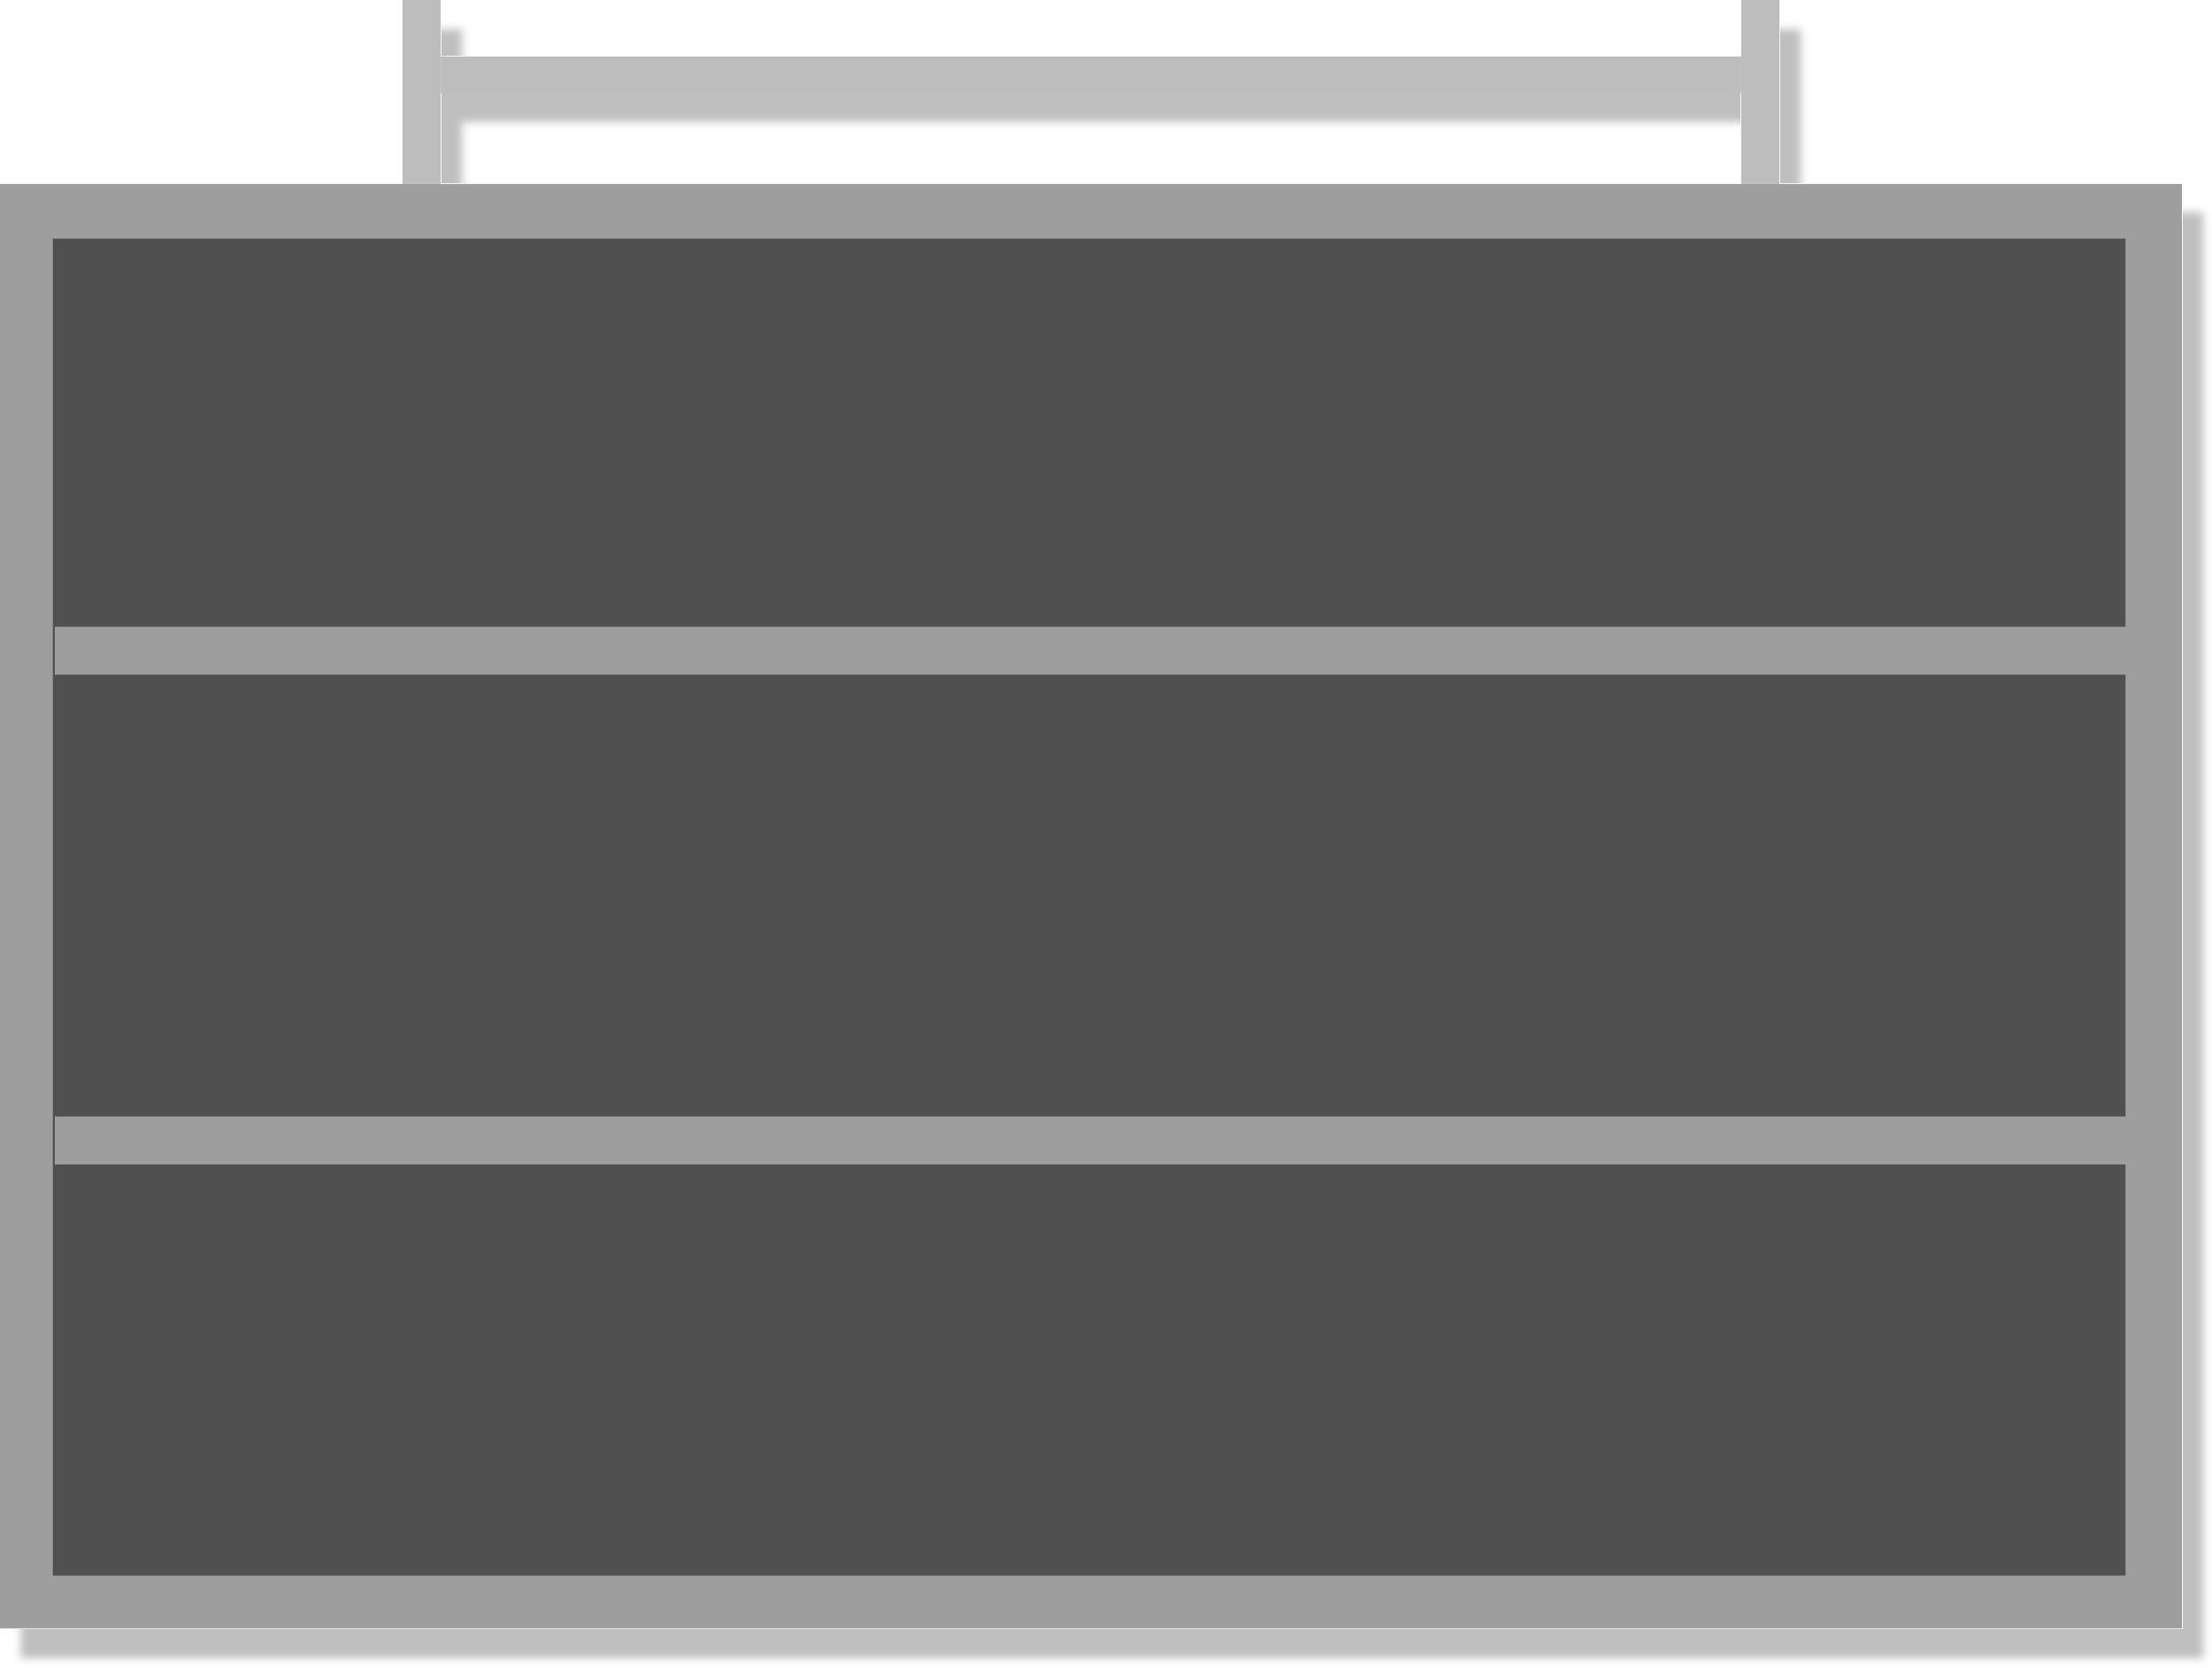
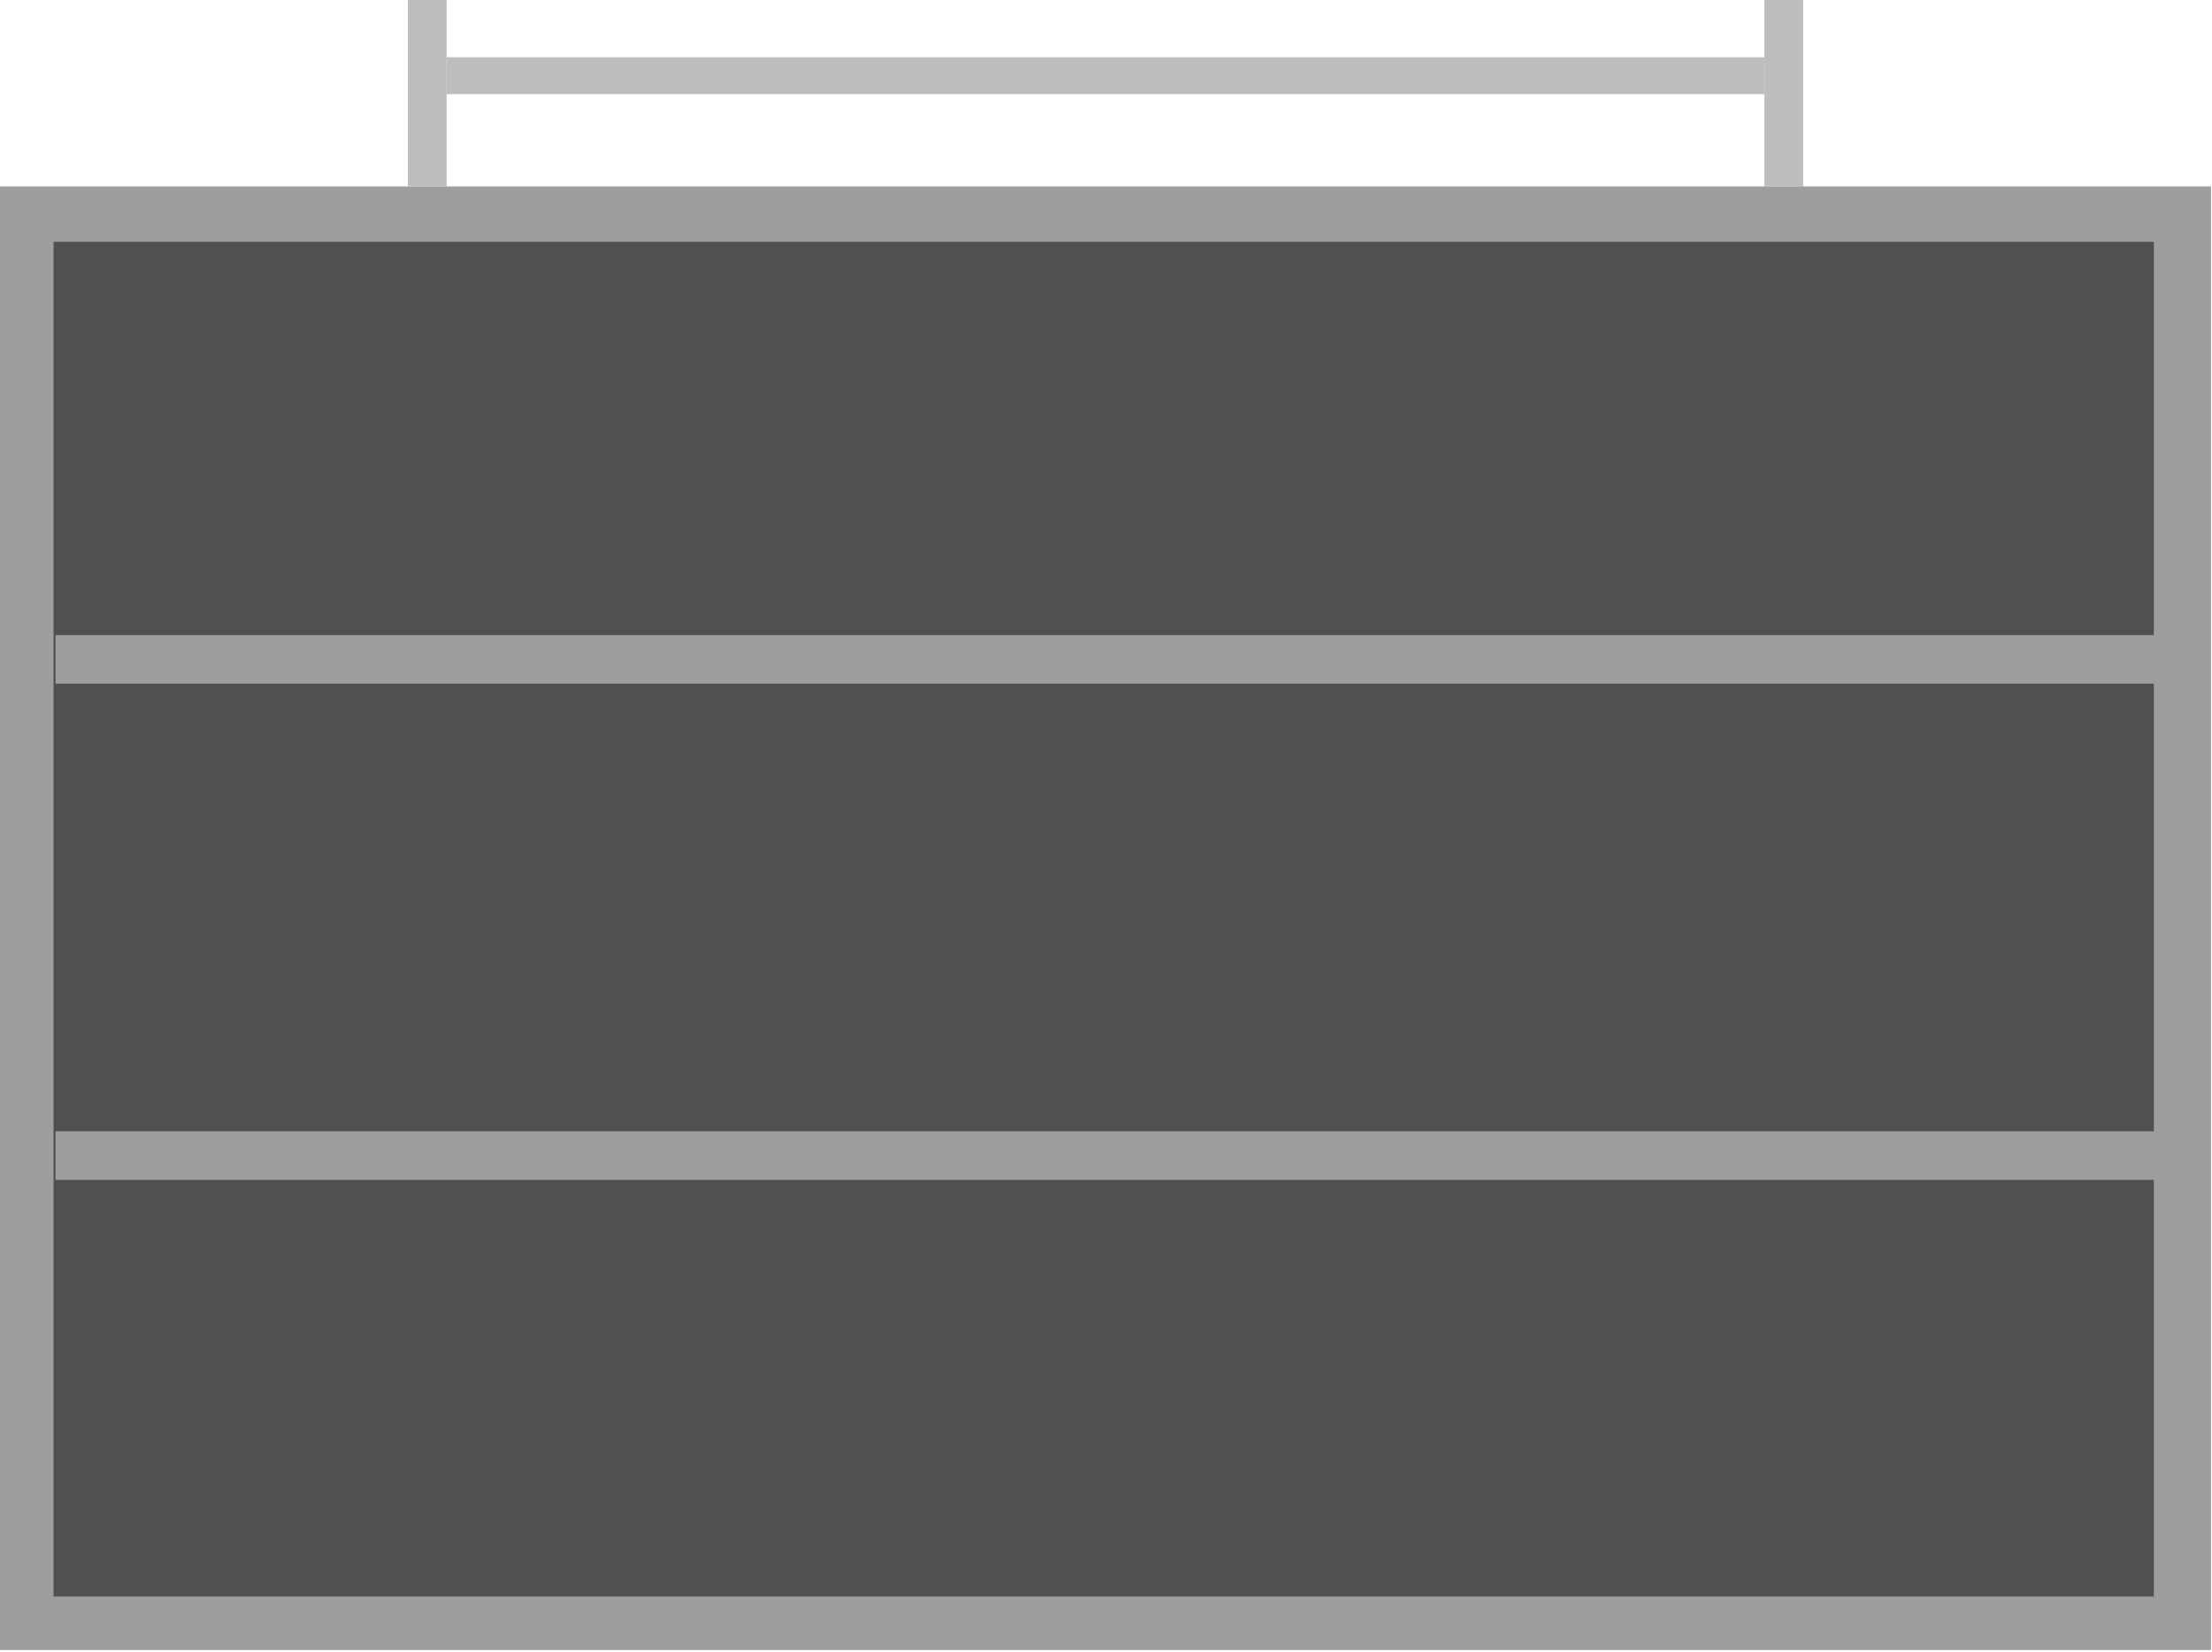
- <svg xmlns="http://www.w3.org/2000/svg" width="1292" height="974" viewBox="0 0 1292 974" fill="none">
-   <g filter="url(#filter0_d_33_25)">
-     <rect y="107.445" width="1274.45" height="843.608" fill="#9E9E9E" />
-     <rect x="30.851" y="139.36" width="1210.63" height="780.843" fill="#505050" />
-     <rect x="235.104" width="22.34" height="107.446" fill="#BDBDBD" />
-     <rect x="1017.01" width="22.34" height="107.446" fill="#BDBDBD" />
-     <rect x="257.444" y="32.978" width="759.566" height="21.276" fill="#BDBDBD" />
-     <rect x="32" y="366.054" width="1210" height="28" fill="#9E9E9E" />
-     <rect x="32" y="652.054" width="1210" height="28" fill="#9E9E9E" />
-   </g>
-   <defs>
-     <filter id="filter0_d_33_25" x="0" y="0" width="1291.65" height="973.253" filterUnits="userSpaceOnUse" color-interpolation-filters="sRGB">
-       <feFlood flood-opacity="0" result="BackgroundImageFix" />
-       <feColorMatrix in="SourceAlpha" type="matrix" values="0 0 0 0 0 0 0 0 0 0 0 0 0 0 0 0 0 0 127 0" result="hardAlpha" />
-       <feOffset dx="12" dy="17" />
-       <feGaussianBlur stdDeviation="2.6" />
-       <feComposite in2="hardAlpha" operator="out" />
-       <feColorMatrix type="matrix" values="0 0 0 0 0 0 0 0 0 0 0 0 0 0 0 0 0 0 0.25 0" />
-       <feBlend mode="normal" in2="BackgroundImageFix" result="effect1_dropShadow_33_25" />
-       <feBlend mode="normal" in="SourceGraphic" in2="effect1_dropShadow_33_25" result="shape" />
-     </filter>
-   </defs>
+ <svg xmlns="http://www.w3.org/2000/svg" width="1275" height="952" viewBox="0 0 1275 952" fill="none">
+   <rect y="107.445" width="1274.45" height="843.608" fill="#9E9E9E" />
+   <rect x="30.851" y="139.36" width="1210.63" height="780.843" fill="#505050" />
+   <rect x="235.104" width="22.34" height="107.446" fill="#BDBDBD" />
+   <rect x="1017.01" width="22.34" height="107.446" fill="#BDBDBD" />
+   <rect x="257.444" y="32.978" width="759.566" height="21.276" fill="#BDBDBD" />
+   <rect x="32" y="366.054" width="1210" height="28" fill="#9E9E9E" />
+   <rect x="32" y="652.054" width="1210" height="28" fill="#9E9E9E" />
</svg>
